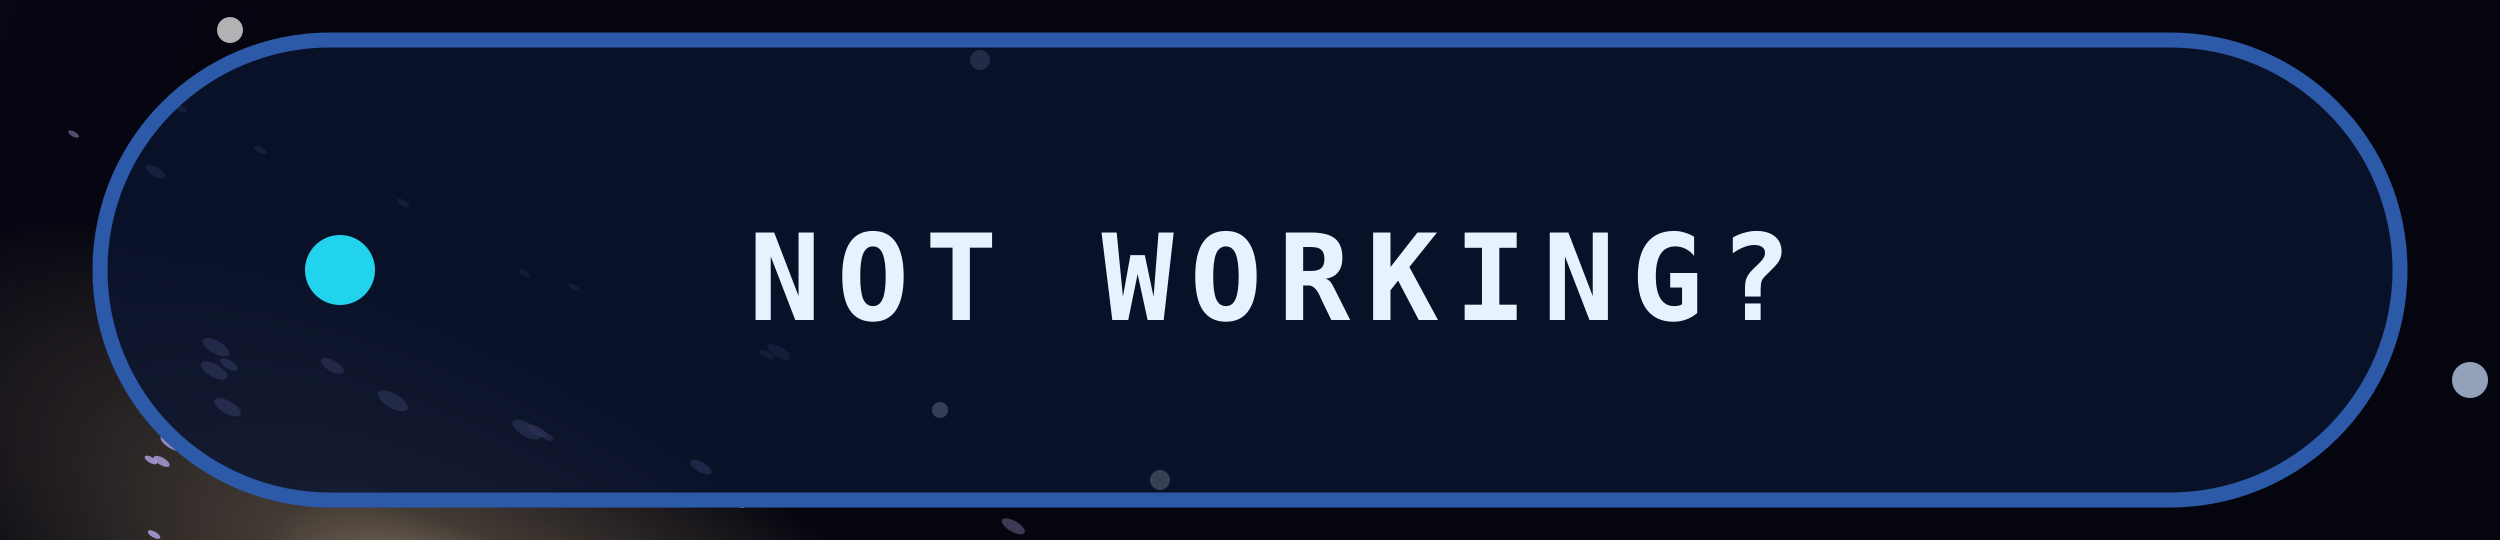
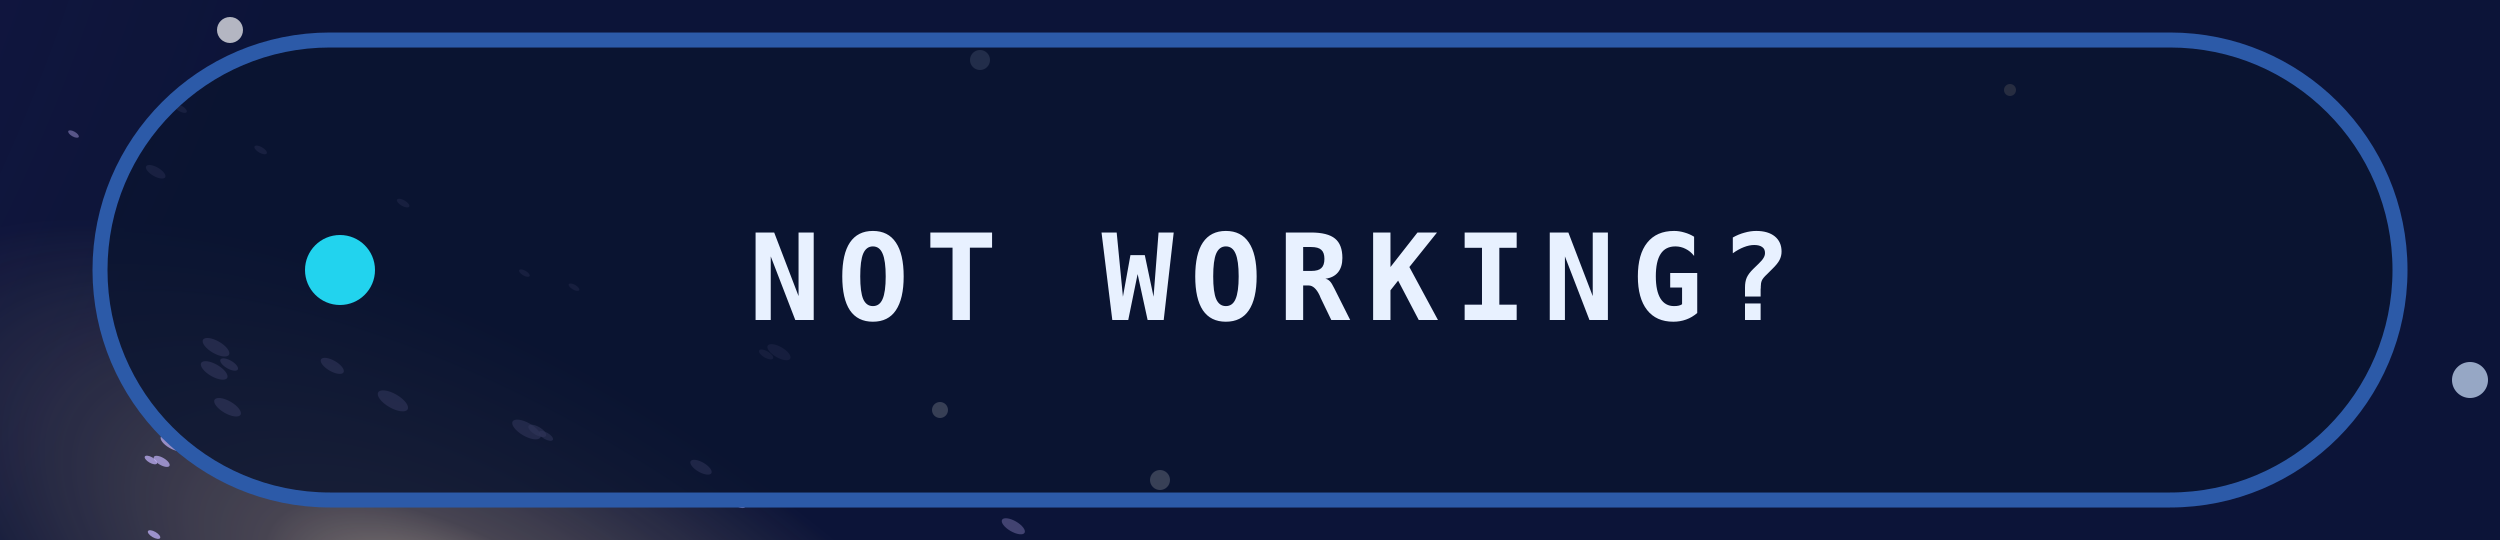
<svg xmlns="http://www.w3.org/2000/svg" viewBox="0 0 250 54" width="250" height="54" role="img" aria-label="NOT WORKING?">
  <defs>
    <radialGradient id="nbK">
      <stop offset="0" stop-color="#000" stop-opacity=".8" />
      <stop offset="1" stop-color="#000" stop-opacity="0" />
    </radialGradient>
    <radialGradient id="nbC">
      <stop offset="0" stop-color="#fff7e0" stop-opacity=".95" />
      <stop offset=".35" stop-color="#ffd9a0" stop-opacity=".35" />
      <stop offset="1" stop-color="#ffd9a0" stop-opacity="0" />
    </radialGradient>
    <radialGradient id="nb0d9488">
      <stop offset="0" stop-color="#0d9488" stop-opacity="1" />
      <stop offset=".55" stop-color="#0d9488" stop-opacity=".35" />
      <stop offset="1" stop-color="#0d9488" stop-opacity="0" />
    </radialGradient>
    <radialGradient id="nb1d4ed8">
      <stop offset="0" stop-color="#1d4ed8" stop-opacity="1" />
      <stop offset=".55" stop-color="#1d4ed8" stop-opacity=".35" />
      <stop offset="1" stop-color="#1d4ed8" stop-opacity="0" />
    </radialGradient>
    <radialGradient id="nb2563eb">
      <stop offset="0" stop-color="#2563eb" stop-opacity="1" />
      <stop offset=".55" stop-color="#2563eb" stop-opacity=".35" />
      <stop offset="1" stop-color="#2563eb" stop-opacity="0" />
    </radialGradient>
    <radialGradient id="nb6d28d9">
      <stop offset="0" stop-color="#6d28d9" stop-opacity="1" />
      <stop offset=".55" stop-color="#6d28d9" stop-opacity=".35" />
      <stop offset="1" stop-color="#6d28d9" stop-opacity="0" />
    </radialGradient>
    <radialGradient id="nb7c3aed">
      <stop offset="0" stop-color="#7c3aed" stop-opacity="1" />
      <stop offset=".55" stop-color="#7c3aed" stop-opacity=".35" />
      <stop offset="1" stop-color="#7c3aed" stop-opacity="0" />
    </radialGradient>
    <radialGradient id="nbbe185d">
      <stop offset="0" stop-color="#be185d" stop-opacity="1" />
      <stop offset=".55" stop-color="#be185d" stop-opacity=".35" />
      <stop offset="1" stop-color="#be185d" stop-opacity="0" />
    </radialGradient>
    <radialGradient id="nbdb2777">
      <stop offset="0" stop-color="#db2777" stop-opacity="1" />
      <stop offset=".55" stop-color="#db2777" stop-opacity=".35" />
      <stop offset="1" stop-color="#db2777" stop-opacity="0" />
    </radialGradient>
    <linearGradient id="bg_hbar" x1="0" y1="0" x2="0" y2="1">
      <stop offset="0" stop-color="#22d3ee" />
      <stop offset="1" stop-color="#8b5cf6" />
    </linearGradient>
    <clipPath id="bg_clip">
      <path d="M0 0 H250 V54 H0 V0 Z" />
    </clipPath>
  </defs>
  <style>.da{animation:da 38s ease-in-out infinite alternate}.db{animation:db 46s ease-in-out infinite alternate}.dc{animation:dc 52s ease-in-out infinite alternate}@keyframes da{to{transform:translate(60px,26px)}}@keyframes db{to{transform:translate(-70px,34px)}}@keyframes dc{to{transform:translate(44px,-46px)}}.gr{animation:gr 140s linear infinite}@keyframes gr{to{transform:rotate(360deg)}}.t0{animation:tw 3s ease-in-out infinite}.t1{animation:tw 4.5s ease-in-out infinite;animation-delay:-1.2s}.t2{animation:tw 6s ease-in-out infinite;animation-delay:-3s}@keyframes tw{50%{opacity:.15}}.shs{animation:shs 11s linear infinite}@keyframes shs{0%,80%{transform:translate(0,0);opacity:0}82%{opacity:1}94%{transform:translate(300px,140px);opacity:0}100%{opacity:0}}.t{font-family:-apple-system,"Segoe UI",Helvetica,Arial,sans-serif}.mo{font-family:ui-monospace,SFMono-Regular,Consolas,Menlo,monospace}@media (prefers-reduced-motion:reduce){*{animation:none!important}}</style>
-   <path d="M0 0 H250 V54 H0 V0 Z" fill="#04050f" />
+   <path d="M0 0 H250 V54 H0 V0 Z" fill="#0c1438" />
  <g clip-path="url(#bg_clip)">
    <g class="da">
-       <ellipse cx="-553" cy="-55" rx="591" ry="310" fill="url(#nb7c3aed)" opacity="0.55" />
+       <ellipse cx="-553" cy="-55" rx="591" ry="310" fill="url(#nb7c3aed)" opacity="0.853" />
    </g>
    <circle cx="94" cy="41" r="0.8" fill="#ffffff" opacity="0.91" class="t1" />
    <circle cx="98" cy="6" r="1.0" fill="#cfe3ff" opacity="0.61" />
    <circle cx="116" cy="48" r="1.0" fill="#ffffff" opacity="0.93" class="t2" />
    <circle cx="247" cy="38" r="1.8" fill="#cfe3ff" opacity="0.71" />
    <circle cx="23" cy="3" r="1.3" fill="#ffffff" opacity="0.69" />
+     <circle cx="201" cy="9" r="0.6" fill="#ffe9c4" opacity="0.58" />
    <g transform="translate(48 65) rotate(30) scale(1 .42)">
      <circle r="70" fill="url(#nbC)" opacity=".7" />
      <g class="gr">
        <circle cx="0" cy="0" r="1.8" fill="#c4b5fd" opacity="0.95" />
        <circle cx="2" cy="1" r="2.0" fill="#c4b5fd" opacity="0.94" />
        <circle cx="4" cy="0" r="2.0" fill="#c4b5fd" opacity="0.93" />
        <circle cx="5" cy="3" r="0.9" fill="#c4b5fd" opacity="0.91" />
        <circle cx="6" cy="4" r="1.4" fill="#c4b5fd" opacity="0.90" />
        <circle cx="6" cy="6" r="1.0" fill="#c4b5fd" opacity="0.89" />
        <circle cx="8" cy="9" r="1.7" fill="#c4b5fd" opacity="0.88" />
        <circle cx="8" cy="11" r="0.9" fill="#c4b5fd" opacity="0.86" />
        <circle cx="4" cy="13" r="0.7" fill="#c4b5fd" opacity="0.85" />
        <circle cx="1" cy="16" r="1.0" fill="#c4b5fd" opacity="0.84" />
        <circle cx="-2" cy="19" r="1.1" fill="#c4b5fd" opacity="0.83" />
        <circle cx="-5" cy="19" r="1.5" fill="#c4b5fd" opacity="0.82" />
        <circle cx="-4" cy="23" r="1.6" fill="#c4b5fd" opacity="0.80" />
        <circle cx="-14" cy="21" r="1.1" fill="#c4b5fd" opacity="0.79" />
        <circle cx="-12" cy="21" r="0.9" fill="#c4b5fd" opacity="0.78" />
        <circle cx="-14" cy="22" r="1.4" fill="#c4b5fd" opacity="0.77" />
        <circle cx="-19" cy="23" r="1.1" fill="#c4b5fd" opacity="0.76" />
        <circle cx="-26" cy="19" r="1.2" fill="#c4b5fd" opacity="0.74" />
        <circle cx="-29" cy="14" r="1.5" fill="#c4b5fd" opacity="0.73" />
        <circle cx="-34" cy="15" r="0.7" fill="#c4b5fd" opacity="0.72" />
        <circle cx="-38" cy="-0" r="0.7" fill="#c4b5fd" opacity="0.71" />
        <circle cx="-37" cy="-6" r="1.3" fill="#c4b5fd" opacity="0.69" />
        <circle cx="-37" cy="-1" r="0.9" fill="#c4b5fd" opacity="0.68" />
        <circle cx="-34" cy="-20" r="1.5" fill="#c4b5fd" opacity="0.67" />
        <circle cx="-36" cy="-29" r="1.0" fill="#c4b5fd" opacity="0.66" />
        <circle cx="-37" cy="-26" r="1.5" fill="#c4b5fd" opacity="0.65" />
        <circle cx="-38" cy="-31" r="1.5" fill="#c4b5fd" opacity="0.63" />
        <circle cx="-20" cy="-41" r="1.7" fill="#c4b5fd" opacity="0.62" />
        <circle cx="-27" cy="-41" r="1.3" fill="#c4b5fd" opacity="0.61" />
        <circle cx="-7" cy="-51" r="1.6" fill="#c4b5fd" opacity="0.60" />
        <circle cx="-6" cy="-52" r="1.0" fill="#c4b5fd" opacity="0.59" />
        <circle cx="-5" cy="-52" r="0.8" fill="#c4b5fd" opacity="0.57" />
        <circle cx="15" cy="-61" r="0.8" fill="#c4b5fd" opacity="0.56" />
        <circle cx="10" cy="-64" r="1.2" fill="#c4b5fd" opacity="0.55" />
        <circle cx="25" cy="-53" r="1.2" fill="#c4b5fd" opacity="0.54" />
        <circle cx="43" cy="-46" r="1.0" fill="#c4b5fd" opacity="0.53" />
        <circle cx="41" cy="-57" r="0.6" fill="#c4b5fd" opacity="0.51" />
        <circle cx="57" cy="-42" r="0.7" fill="#c4b5fd" opacity="0.50" />
        <circle cx="68" cy="-29" r="1.2" fill="#c4b5fd" opacity="0.49" />
        <circle cx="65" cy="-15" r="1.0" fill="#c4b5fd" opacity="0.48" />
        <circle cx="73" cy="-23" r="0.9" fill="#c4b5fd" opacity="0.46" />
        <circle cx="80" cy="-4" r="1.4" fill="#c4b5fd" opacity="0.45" />
        <circle cx="72" cy="22" r="1.0" fill="#c4b5fd" opacity="0.44" />
        <circle cx="73" cy="27" r="0.8" fill="#c4b5fd" opacity="0.43" />
        <circle cx="69" cy="29" r="0.9" fill="#c4b5fd" opacity="0.42" />
        <circle cx="64" cy="60" r="1.1" fill="#c4b5fd" opacity="0.40" />
        <circle cx="60" cy="55" r="0.6" fill="#c4b5fd" opacity="0.39" />
        <circle cx="62" cy="64" r="1.3" fill="#c4b5fd" opacity="0.38" />
        <circle cx="50" cy="76" r="1.2" fill="#c4b5fd" opacity="0.37" />
        <circle cx="28" cy="87" r="1.2" fill="#c4b5fd" opacity="0.35" />
        <circle cx="25" cy="90" r="0.8" fill="#c4b5fd" opacity="0.34" />
        <circle cx="7" cy="96" r="1.1" fill="#c4b5fd" opacity="0.33" />
        <circle cx="-1" cy="101" r="1.1" fill="#c4b5fd" opacity="0.32" />
        <circle cx="-23" cy="86" r="1.0" fill="#c4b5fd" opacity="0.31" />
        <circle cx="-29" cy="96" r="0.9" fill="#c4b5fd" opacity="0.29" />
        <circle cx="-62" cy="81" r="1.2" fill="#c4b5fd" opacity="0.28" />
        <circle cx="-62" cy="84" r="1.1" fill="#c4b5fd" opacity="0.27" />
        <circle cx="-83" cy="58" r="1.2" fill="#c4b5fd" opacity="0.26" />
        <circle cx="-98" cy="46" r="1.3" fill="#c4b5fd" opacity="0.25" />
        <circle cx="-104" cy="27" r="0.9" fill="#c4b5fd" opacity="0.23" />
        <circle cx="-106" cy="44" r="1.2" fill="#c4b5fd" opacity="0.22" />
        <circle cx="-113" cy="14" r="1.0" fill="#c4b5fd" opacity="0.21" />
        <circle cx="-106" cy="-13" r="1.1" fill="#c4b5fd" opacity="0.20" />
        <circle cx="-115" cy="-25" r="0.8" fill="#c4b5fd" opacity="0.18" />
        <circle cx="-112" cy="-46" r="0.9" fill="#c4b5fd" opacity="0.17" />
        <circle cx="-92" cy="-59" r="0.6" fill="#c4b5fd" opacity="0.16" />
        <circle cx="-99" cy="-72" r="0.6" fill="#c4b5fd" opacity="0.15" />
        <circle cx="-80" cy="-95" r="0.5" fill="#c4b5fd" opacity="0.14" />
        <circle cx="-69" cy="-95" r="0.5" fill="#c4b5fd" opacity="0.12" />
        <circle cx="-68" cy="-100" r="0.6" fill="#c4b5fd" opacity="0.11" />
        <circle cx="-0" cy="0" r="1.4" fill="#c4b5fd" opacity="0.95" />
        <circle cx="-2" cy="-0" r="1.5" fill="#c4b5fd" opacity="0.94" />
        <circle cx="-4" cy="-1" r="0.8" fill="#c4b5fd" opacity="0.93" />
        <circle cx="-5" cy="-2" r="1.3" fill="#c4b5fd" opacity="0.91" />
        <circle cx="-7" cy="-3" r="1.2" fill="#c4b5fd" opacity="0.90" />
        <circle cx="-8" cy="-5" r="0.9" fill="#c4b5fd" opacity="0.89" />
        <circle cx="-6" cy="-9" r="1.5" fill="#c4b5fd" opacity="0.88" />
        <circle cx="-4" cy="-13" r="1.3" fill="#c4b5fd" opacity="0.86" />
        <circle cx="-3" cy="-14" r="1.2" fill="#c4b5fd" opacity="0.85" />
        <circle cx="-5" cy="-16" r="1.4" fill="#c4b5fd" opacity="0.84" />
        <circle cx="2" cy="-19" r="1.5" fill="#c4b5fd" opacity="0.83" />
        <circle cx="1" cy="-21" r="0.7" fill="#c4b5fd" opacity="0.82" />
        <circle cx="3" cy="-22" r="1.5" fill="#c4b5fd" opacity="0.80" />
        <circle cx="7" cy="-23" r="1.8" fill="#c4b5fd" opacity="0.79" />
        <circle cx="13" cy="-22" r="1.0" fill="#c4b5fd" opacity="0.78" />
        <circle cx="18" cy="-23" r="1.1" fill="#c4b5fd" opacity="0.77" />
        <circle cx="27" cy="-16" r="1.4" fill="#c4b5fd" opacity="0.76" />
        <circle cx="27" cy="-20" r="1.3" fill="#c4b5fd" opacity="0.74" />
        <circle cx="29" cy="-13" r="1.8" fill="#c4b5fd" opacity="0.73" />
        <circle cx="32" cy="-8" r="1.2" fill="#c4b5fd" opacity="0.72" />
        <circle cx="36" cy="-8" r="1.2" fill="#c4b5fd" opacity="0.71" />
        <circle cx="40" cy="-0" r="1.6" fill="#c4b5fd" opacity="0.69" />
        <circle cx="40" cy="2" r="1.0" fill="#c4b5fd" opacity="0.68" />
        <circle cx="38" cy="22" r="0.9" fill="#c4b5fd" opacity="0.67" />
        <circle cx="37" cy="17" r="1.8" fill="#c4b5fd" opacity="0.66" />
        <circle cx="38" cy="26" r="1.2" fill="#c4b5fd" opacity="0.65" />
        <circle cx="31" cy="37" r="1.5" fill="#c4b5fd" opacity="0.63" />
        <circle cx="34" cy="38" r="1.0" fill="#c4b5fd" opacity="0.62" />
        <circle cx="21" cy="45" r="1.0" fill="#c4b5fd" opacity="0.61" />
        <circle cx="14" cy="50" r="1.0" fill="#c4b5fd" opacity="0.60" />
        <circle cx="3" cy="55" r="0.7" fill="#c4b5fd" opacity="0.59" />
        <circle cx="4" cy="56" r="1.6" fill="#c4b5fd" opacity="0.57" />
        <circle cx="-18" cy="56" r="0.6" fill="#c4b5fd" opacity="0.56" />
        <circle cx="-24" cy="54" r="1.2" fill="#c4b5fd" opacity="0.55" />
        <circle cx="-33" cy="54" r="1.1" fill="#c4b5fd" opacity="0.54" />
        <circle cx="-44" cy="44" r="1.0" fill="#c4b5fd" opacity="0.53" />
        <circle cx="-49" cy="38" r="0.9" fill="#c4b5fd" opacity="0.51" />
        <circle cx="-54" cy="31" r="1.4" fill="#c4b5fd" opacity="0.50" />
        <circle cx="-62" cy="27" r="0.9" fill="#c4b5fd" opacity="0.49" />
        <circle cx="-73" cy="17" r="0.7" fill="#c4b5fd" opacity="0.48" />
        <circle cx="-72" cy="14" r="1.1" fill="#c4b5fd" opacity="0.46" />
        <circle cx="-70" cy="6" r="1.1" fill="#c4b5fd" opacity="0.45" />
        <circle cx="-69" cy="-17" r="0.8" fill="#c4b5fd" opacity="0.44" />
        <circle cx="-75" cy="-31" r="1.2" fill="#c4b5fd" opacity="0.43" />
        <circle cx="-80" cy="-21" r="1.5" fill="#c4b5fd" opacity="0.42" />
        <circle cx="-61" cy="-58" r="0.6" fill="#c4b5fd" opacity="0.40" />
        <circle cx="-52" cy="-60" r="1.1" fill="#c4b5fd" opacity="0.39" />
        <circle cx="-44" cy="-77" r="0.7" fill="#c4b5fd" opacity="0.38" />
        <circle cx="-53" cy="-76" r="0.7" fill="#c4b5fd" opacity="0.37" />
        <circle cx="-29" cy="-83" r="0.7" fill="#c4b5fd" opacity="0.35" />
        <circle cx="-15" cy="-83" r="0.6" fill="#c4b5fd" opacity="0.34" />
        <circle cx="-10" cy="-86" r="0.6" fill="#c4b5fd" opacity="0.33" />
        <circle cx="11" cy="-97" r="1.3" fill="#c4b5fd" opacity="0.32" />
        <circle cx="10" cy="-95" r="0.8" fill="#c4b5fd" opacity="0.31" />
        <circle cx="40" cy="-89" r="1.3" fill="#c4b5fd" opacity="0.29" />
        <circle cx="44" cy="-82" r="1.1" fill="#c4b5fd" opacity="0.28" />
        <circle cx="56" cy="-88" r="0.9" fill="#c4b5fd" opacity="0.27" />
        <circle cx="87" cy="-57" r="1.0" fill="#c4b5fd" opacity="0.26" />
        <circle cx="84" cy="-65" r="0.7" fill="#c4b5fd" opacity="0.25" />
        <circle cx="101" cy="-35" r="0.6" fill="#c4b5fd" opacity="0.23" />
        <circle cx="100" cy="-38" r="1.1" fill="#c4b5fd" opacity="0.22" />
        <circle cx="111" cy="-26" r="1.0" fill="#c4b5fd" opacity="0.21" />
        <circle cx="115" cy="-13" r="0.5" fill="#c4b5fd" opacity="0.20" />
        <circle cx="116" cy="6" r="0.6" fill="#c4b5fd" opacity="0.18" />
        <circle cx="103" cy="53" r="0.7" fill="#c4b5fd" opacity="0.17" />
        <circle cx="90" cy="62" r="1.0" fill="#c4b5fd" opacity="0.16" />
        <circle cx="100" cy="53" r="1.2" fill="#c4b5fd" opacity="0.15" />
        <circle cx="75" cy="88" r="0.5" fill="#c4b5fd" opacity="0.14" />
        <circle cx="55" cy="114" r="1.0" fill="#c4b5fd" opacity="0.12" />
        <circle cx="72" cy="106" r="0.7" fill="#c4b5fd" opacity="0.11" />
      </g>
    </g>
  </g>
  <rect x="10" y="4" width="230" height="46" rx="23" fill="#0a1430" fill-opacity="0.8" stroke="#2c5aa8" stroke-width="1.5" />
  <circle cx="34" cy="27" r="3.5" fill="#22d3ee" />
  <text x="127" y="32" text-anchor="middle" class="mo" font-size="12" font-weight="700" fill="#e8f1ff" letter-spacing="1.6">NOT WORKING?</text>
</svg>
